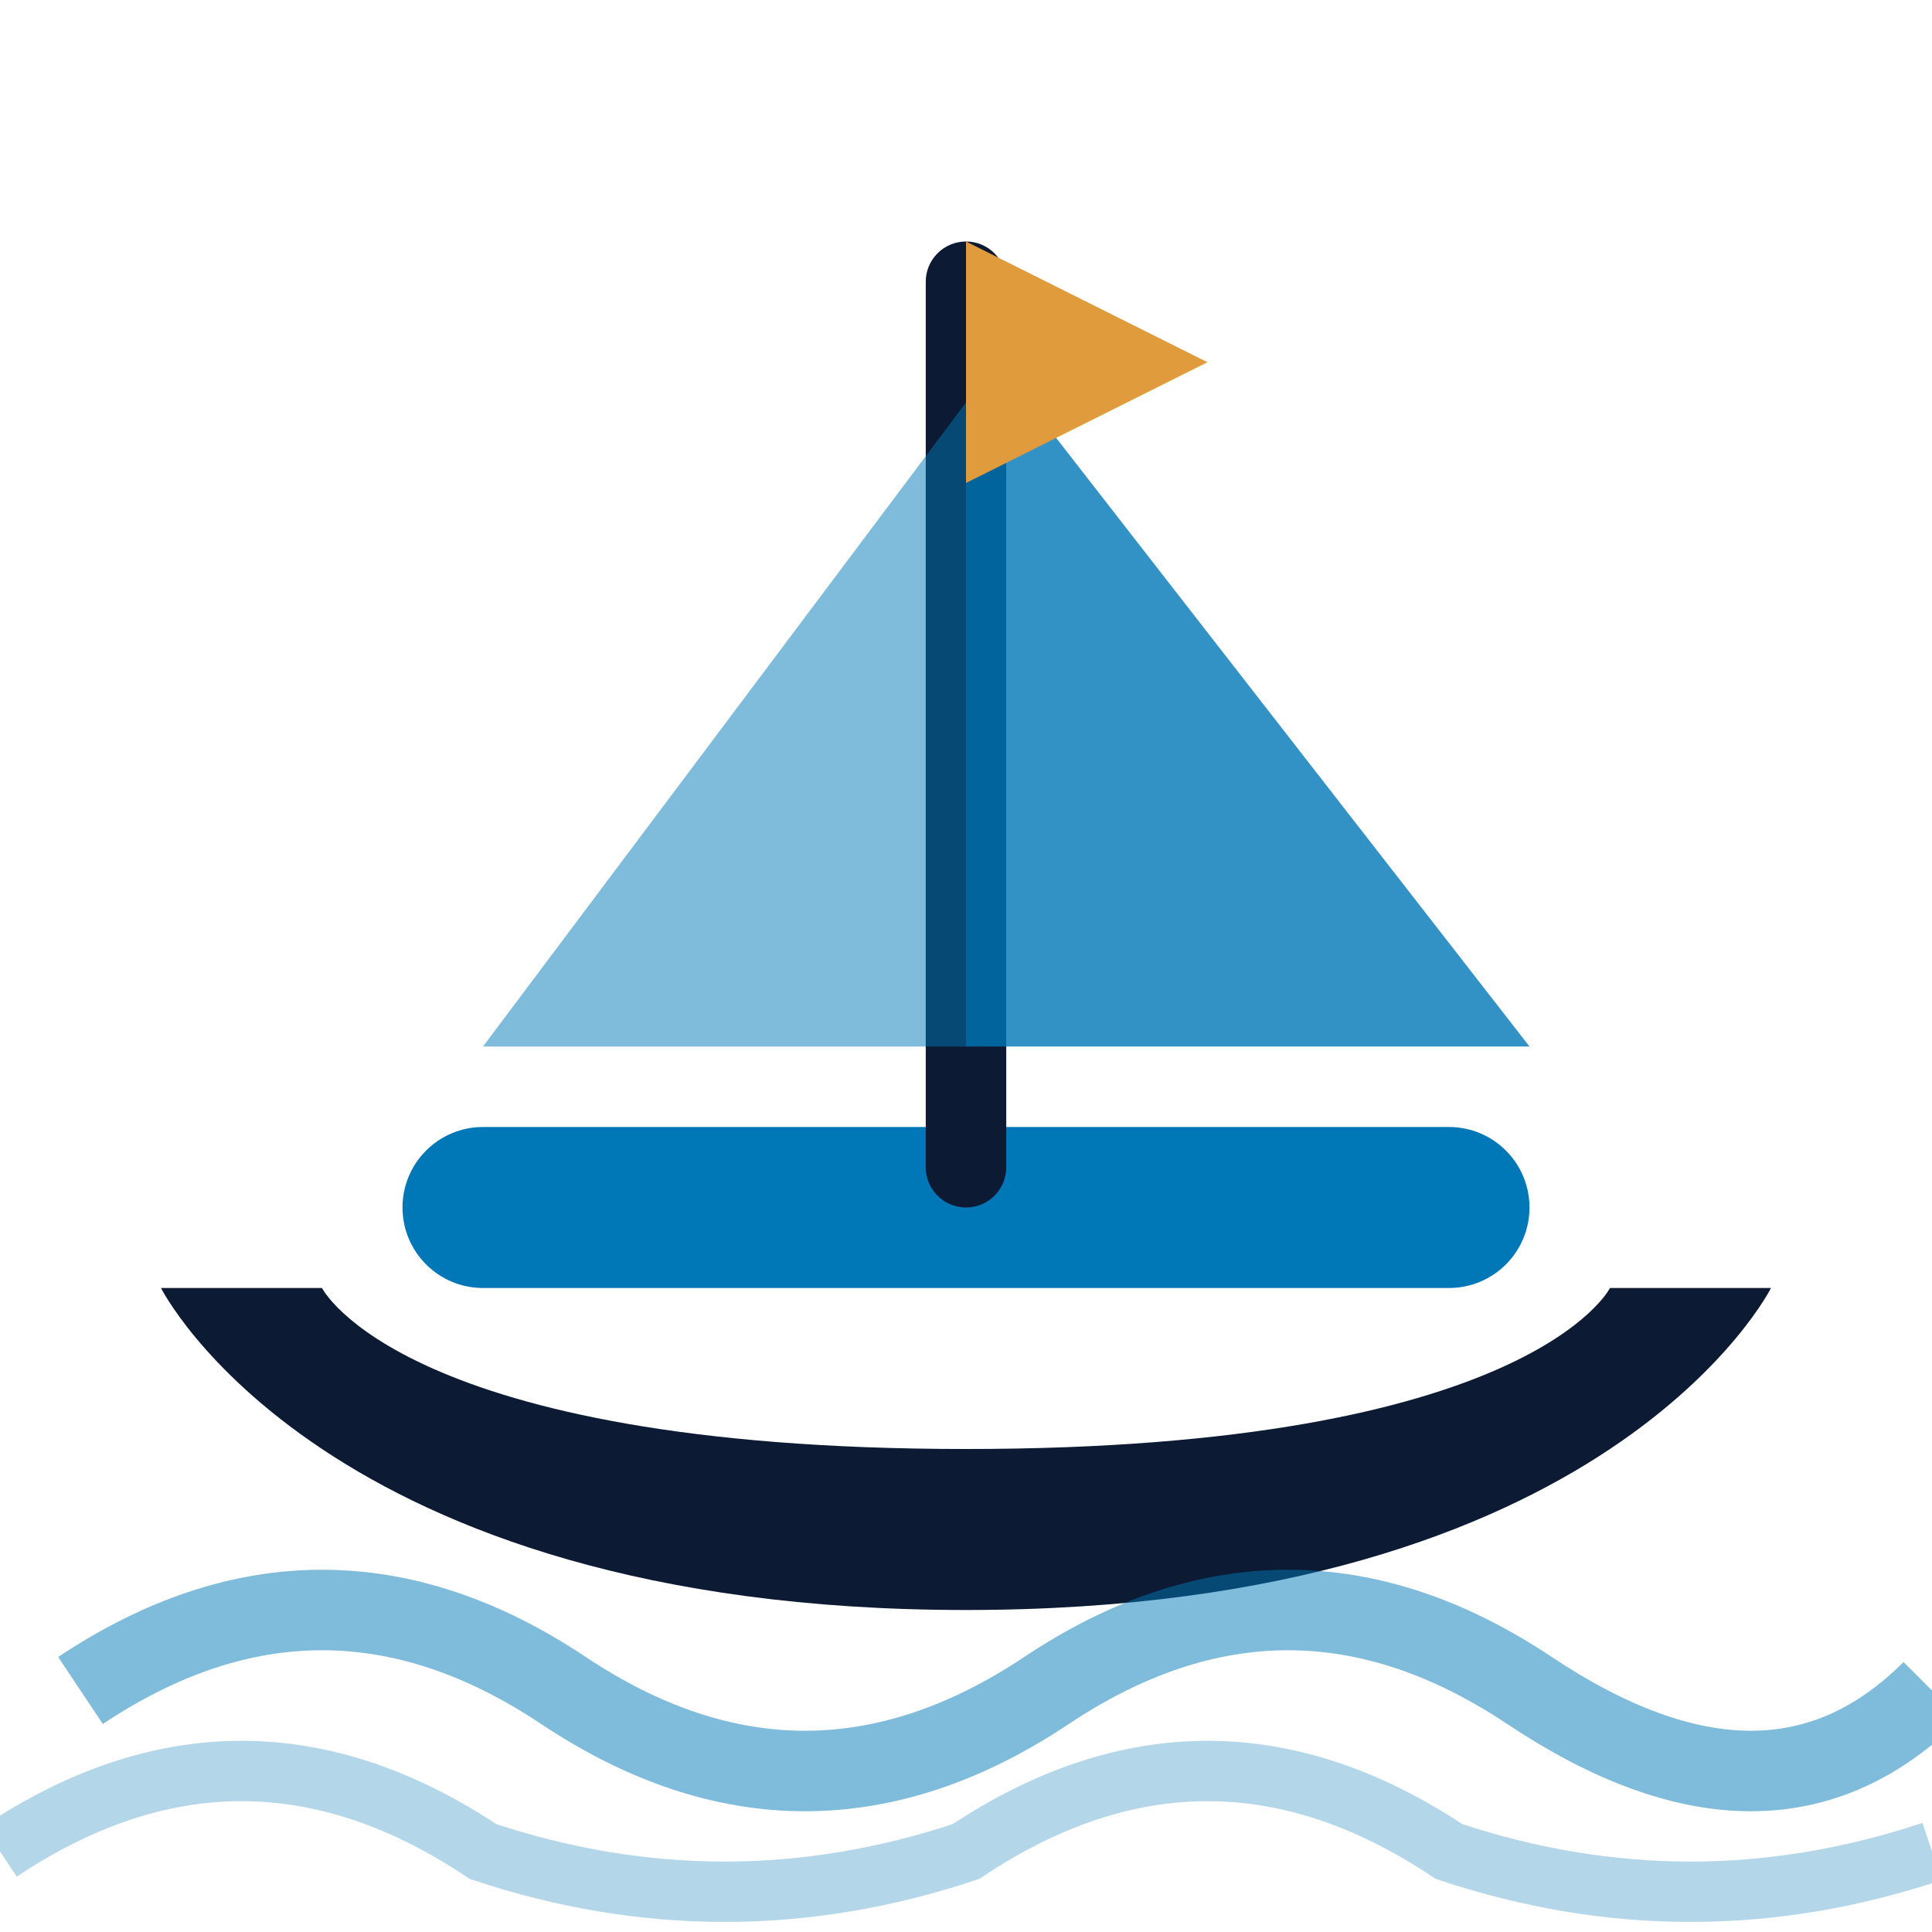
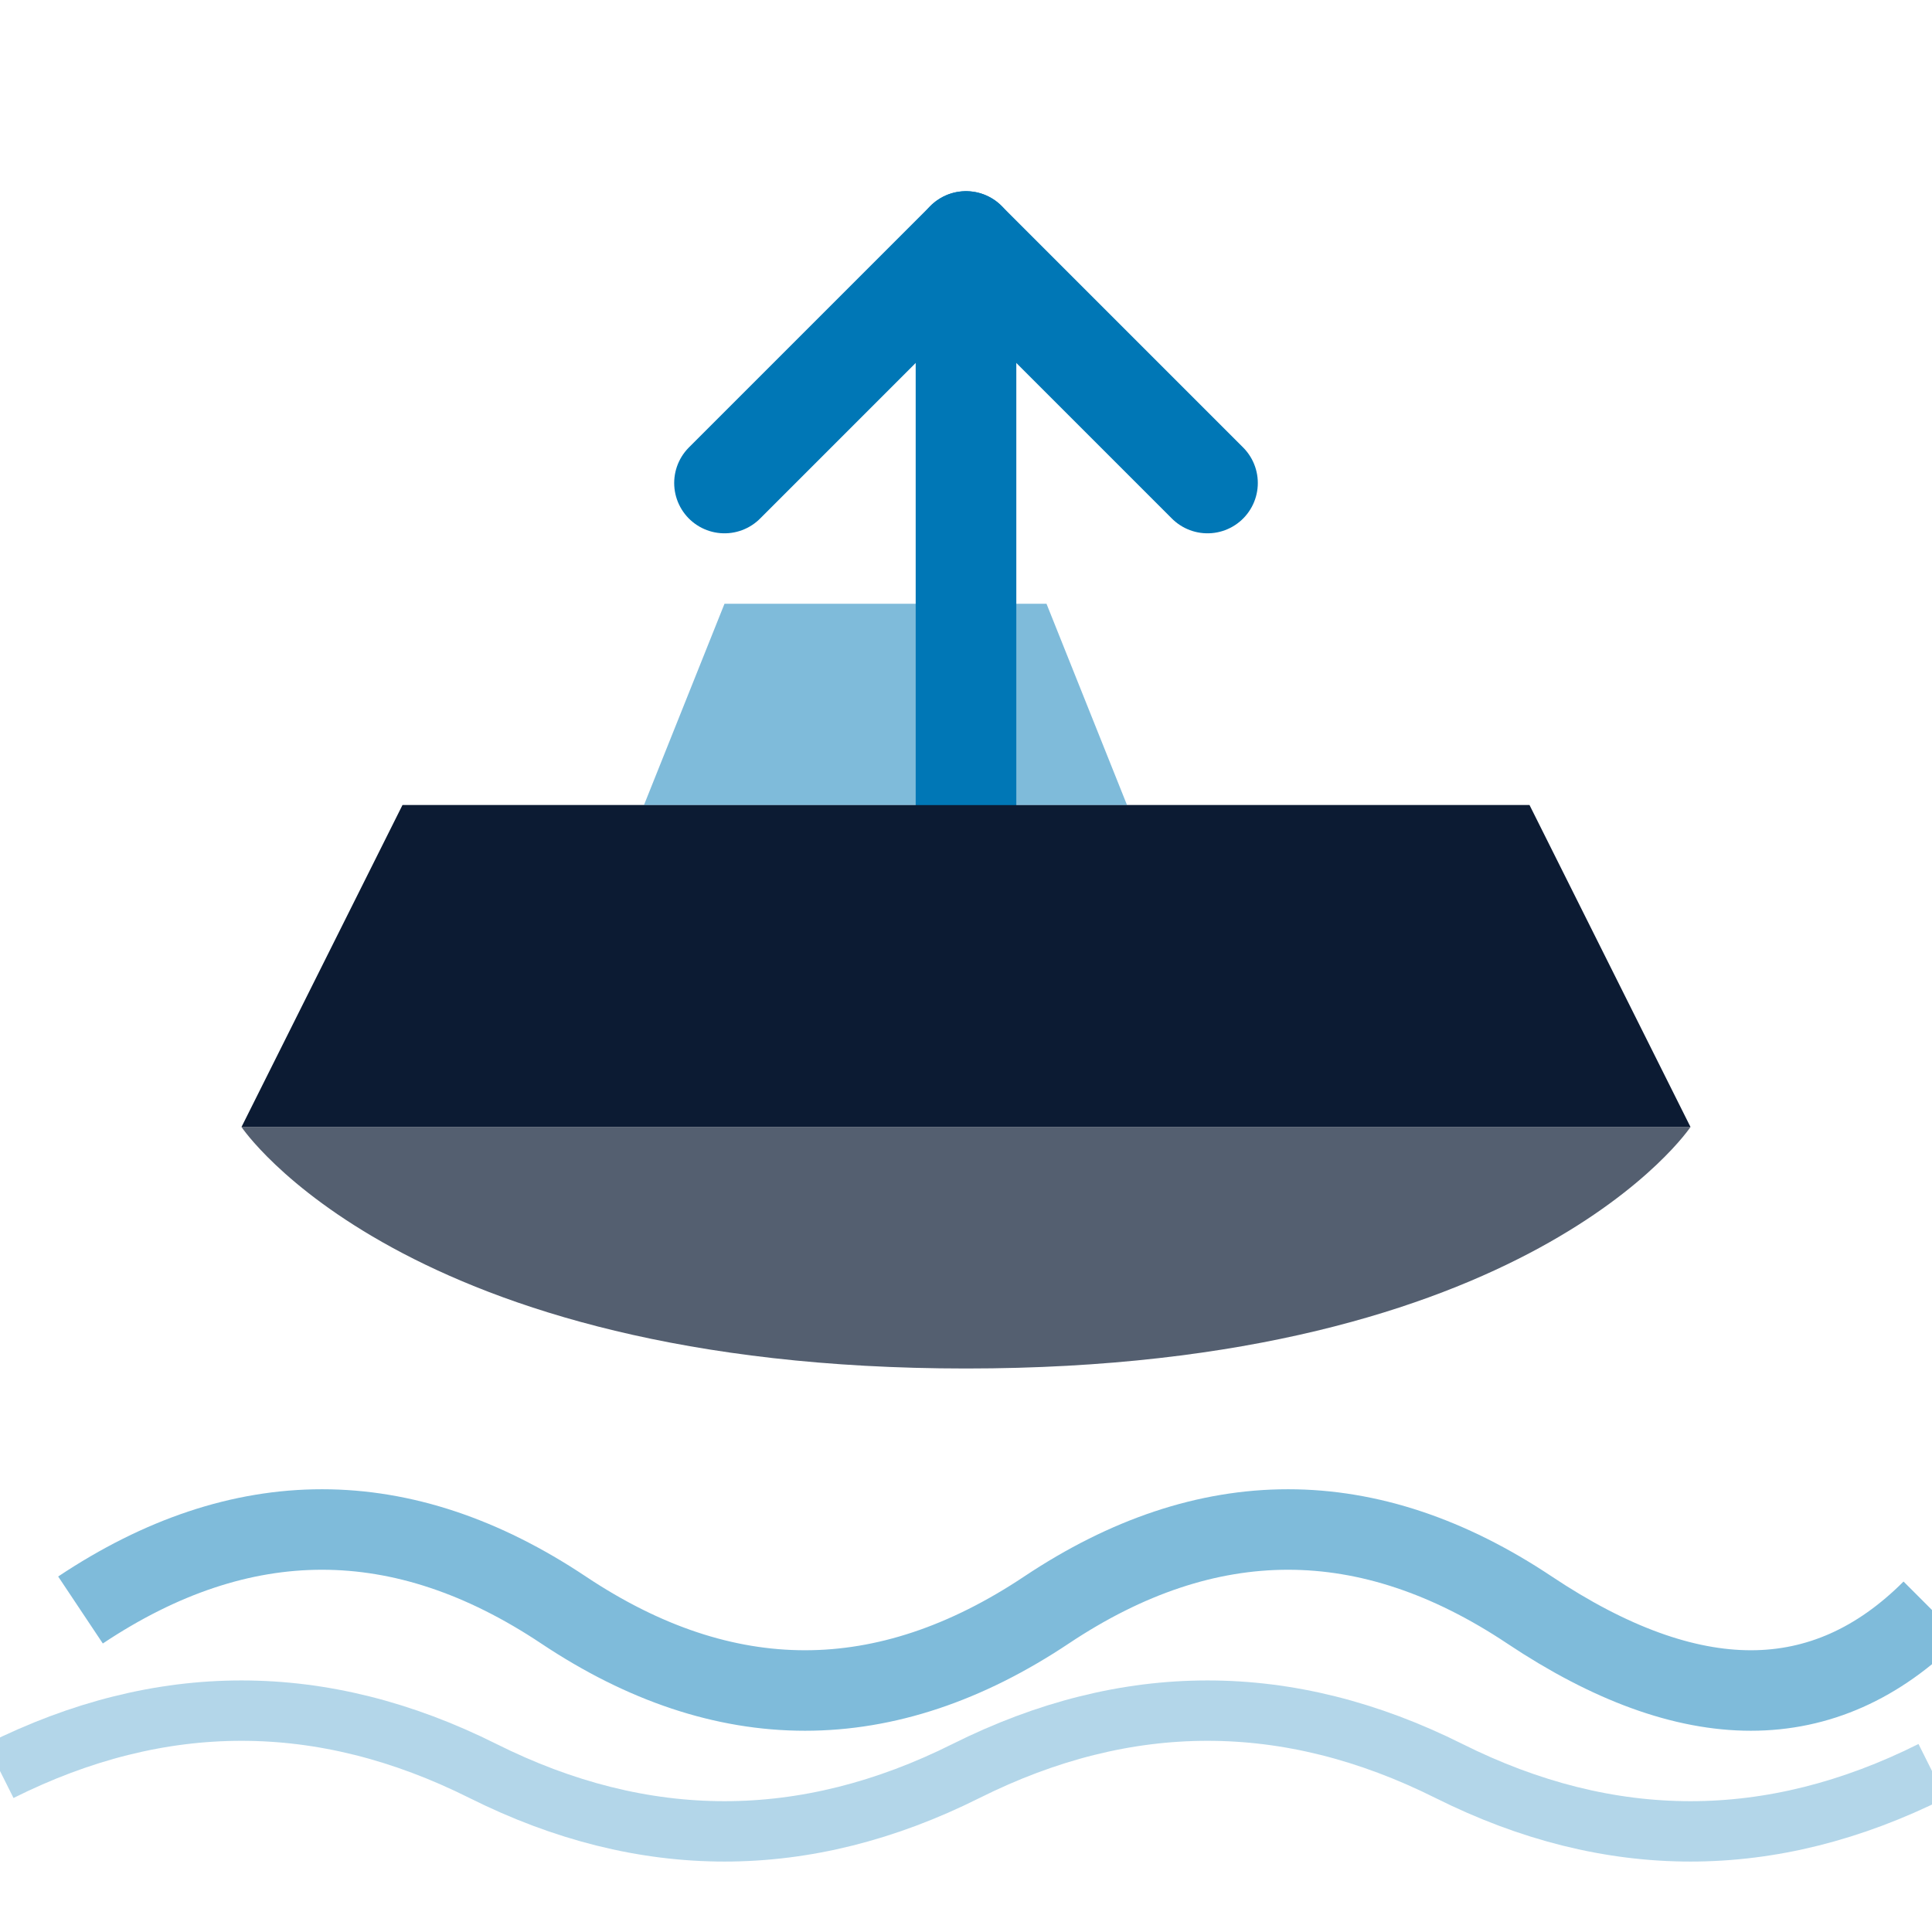
<svg xmlns="http://www.w3.org/2000/svg" width="48" height="48" viewBox="0 0 48 48" fill="none">
-   <path d="M4 32 C4 32 8 40 24 40 C40 40 44 32 44 32 L40 32 C40 32 38 36 24 36 C10 36 8 32 8 32 Z" fill="#0C1B33" />
-   <rect x="10" y="28" width="28" height="4" rx="2" fill="#0077B6" />
-   <rect x="23" y="6" width="2" height="24" rx="1" fill="#0C1B33" />
-   <path d="M24 8 L24 26 L38 26 Z" fill="#0077B6" opacity="0.8" />
-   <path d="M24 10 L24 26 L12 26 Z" fill="#0077B6" opacity="0.5" />
-   <path d="M24 6 L24 12 L30 9 Z" fill="#E09B3D" />
-   <path d="M2 42 Q8 38 14 42 Q20 46 26 42 Q32 38 38 42 Q44 46 48 42" stroke="#0077B6" stroke-width="2" fill="none" opacity="0.5" />
-   <path d="M0 46 Q6 42 12 46 Q18 48 24 46 Q30 42 36 46 Q42 48 48 46" stroke="#0077B6" stroke-width="1.5" fill="none" opacity="0.3" />
+   <path d="M18 12 L24 6 L30 12" stroke="#0077B6" stroke-width="2.5" stroke-linecap="round" stroke-linejoin="round" fill="none" />
+   <line x1="24" y1="6" x2="24" y2="20" stroke="#0077B6" stroke-width="2.5" stroke-linecap="round" />
+   <path d="M6 28 L10 20 L38 20 L42 28 Z" fill="#0C1B33" />
+   <path d="M16 20 L18 15 L26 15 L28 20" fill="#0077B6" opacity="0.5" />
+   <path d="M6 28 C6 28 10 34 24 34 C38 34 42 28 42 28" fill="#0C1B33" opacity="0.7" />
+   <path d="M2 40 Q8 36 14 40 Q20 44 26 40 Q32 36 38 40 Q44 44 48 40" stroke="#0077B6" stroke-width="2" fill="none" opacity="0.5" />
+   <path d="M0 44 Q6 41 12 44 Q18 47 24 44 Q30 41 36 44 Q42 47 48 44" stroke="#0077B6" stroke-width="1.5" fill="none" opacity="0.3" />
</svg>
